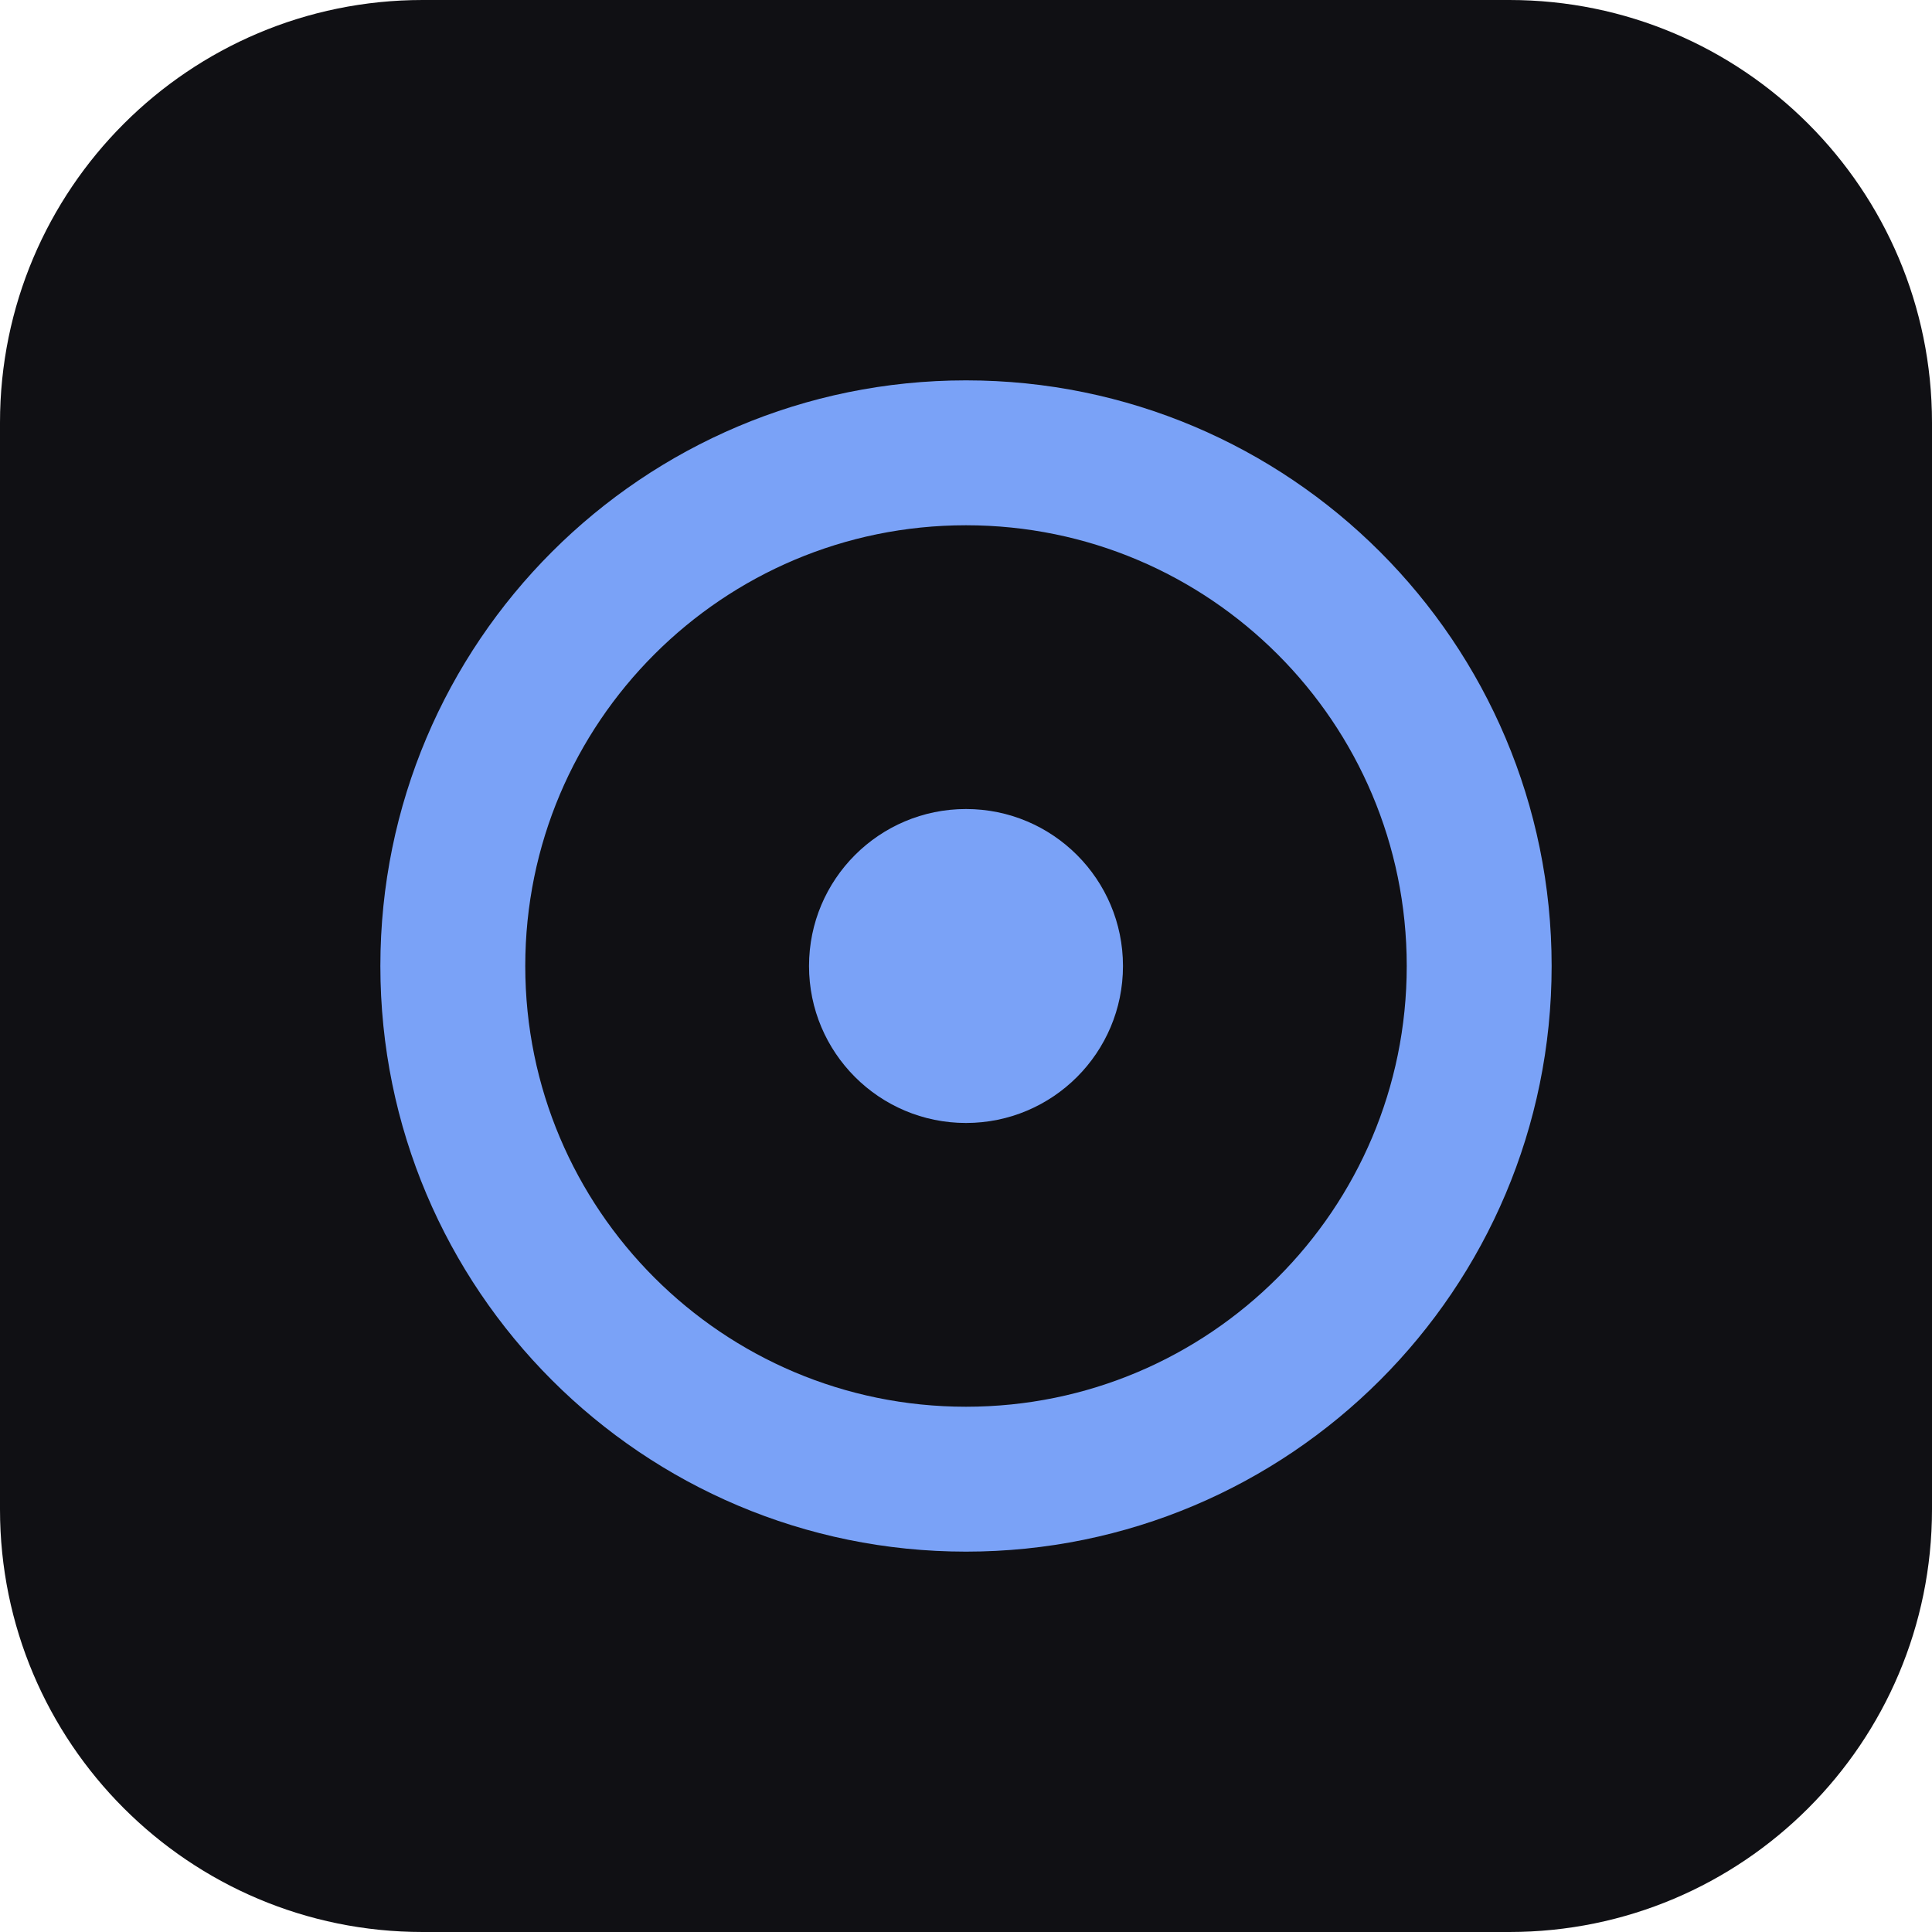
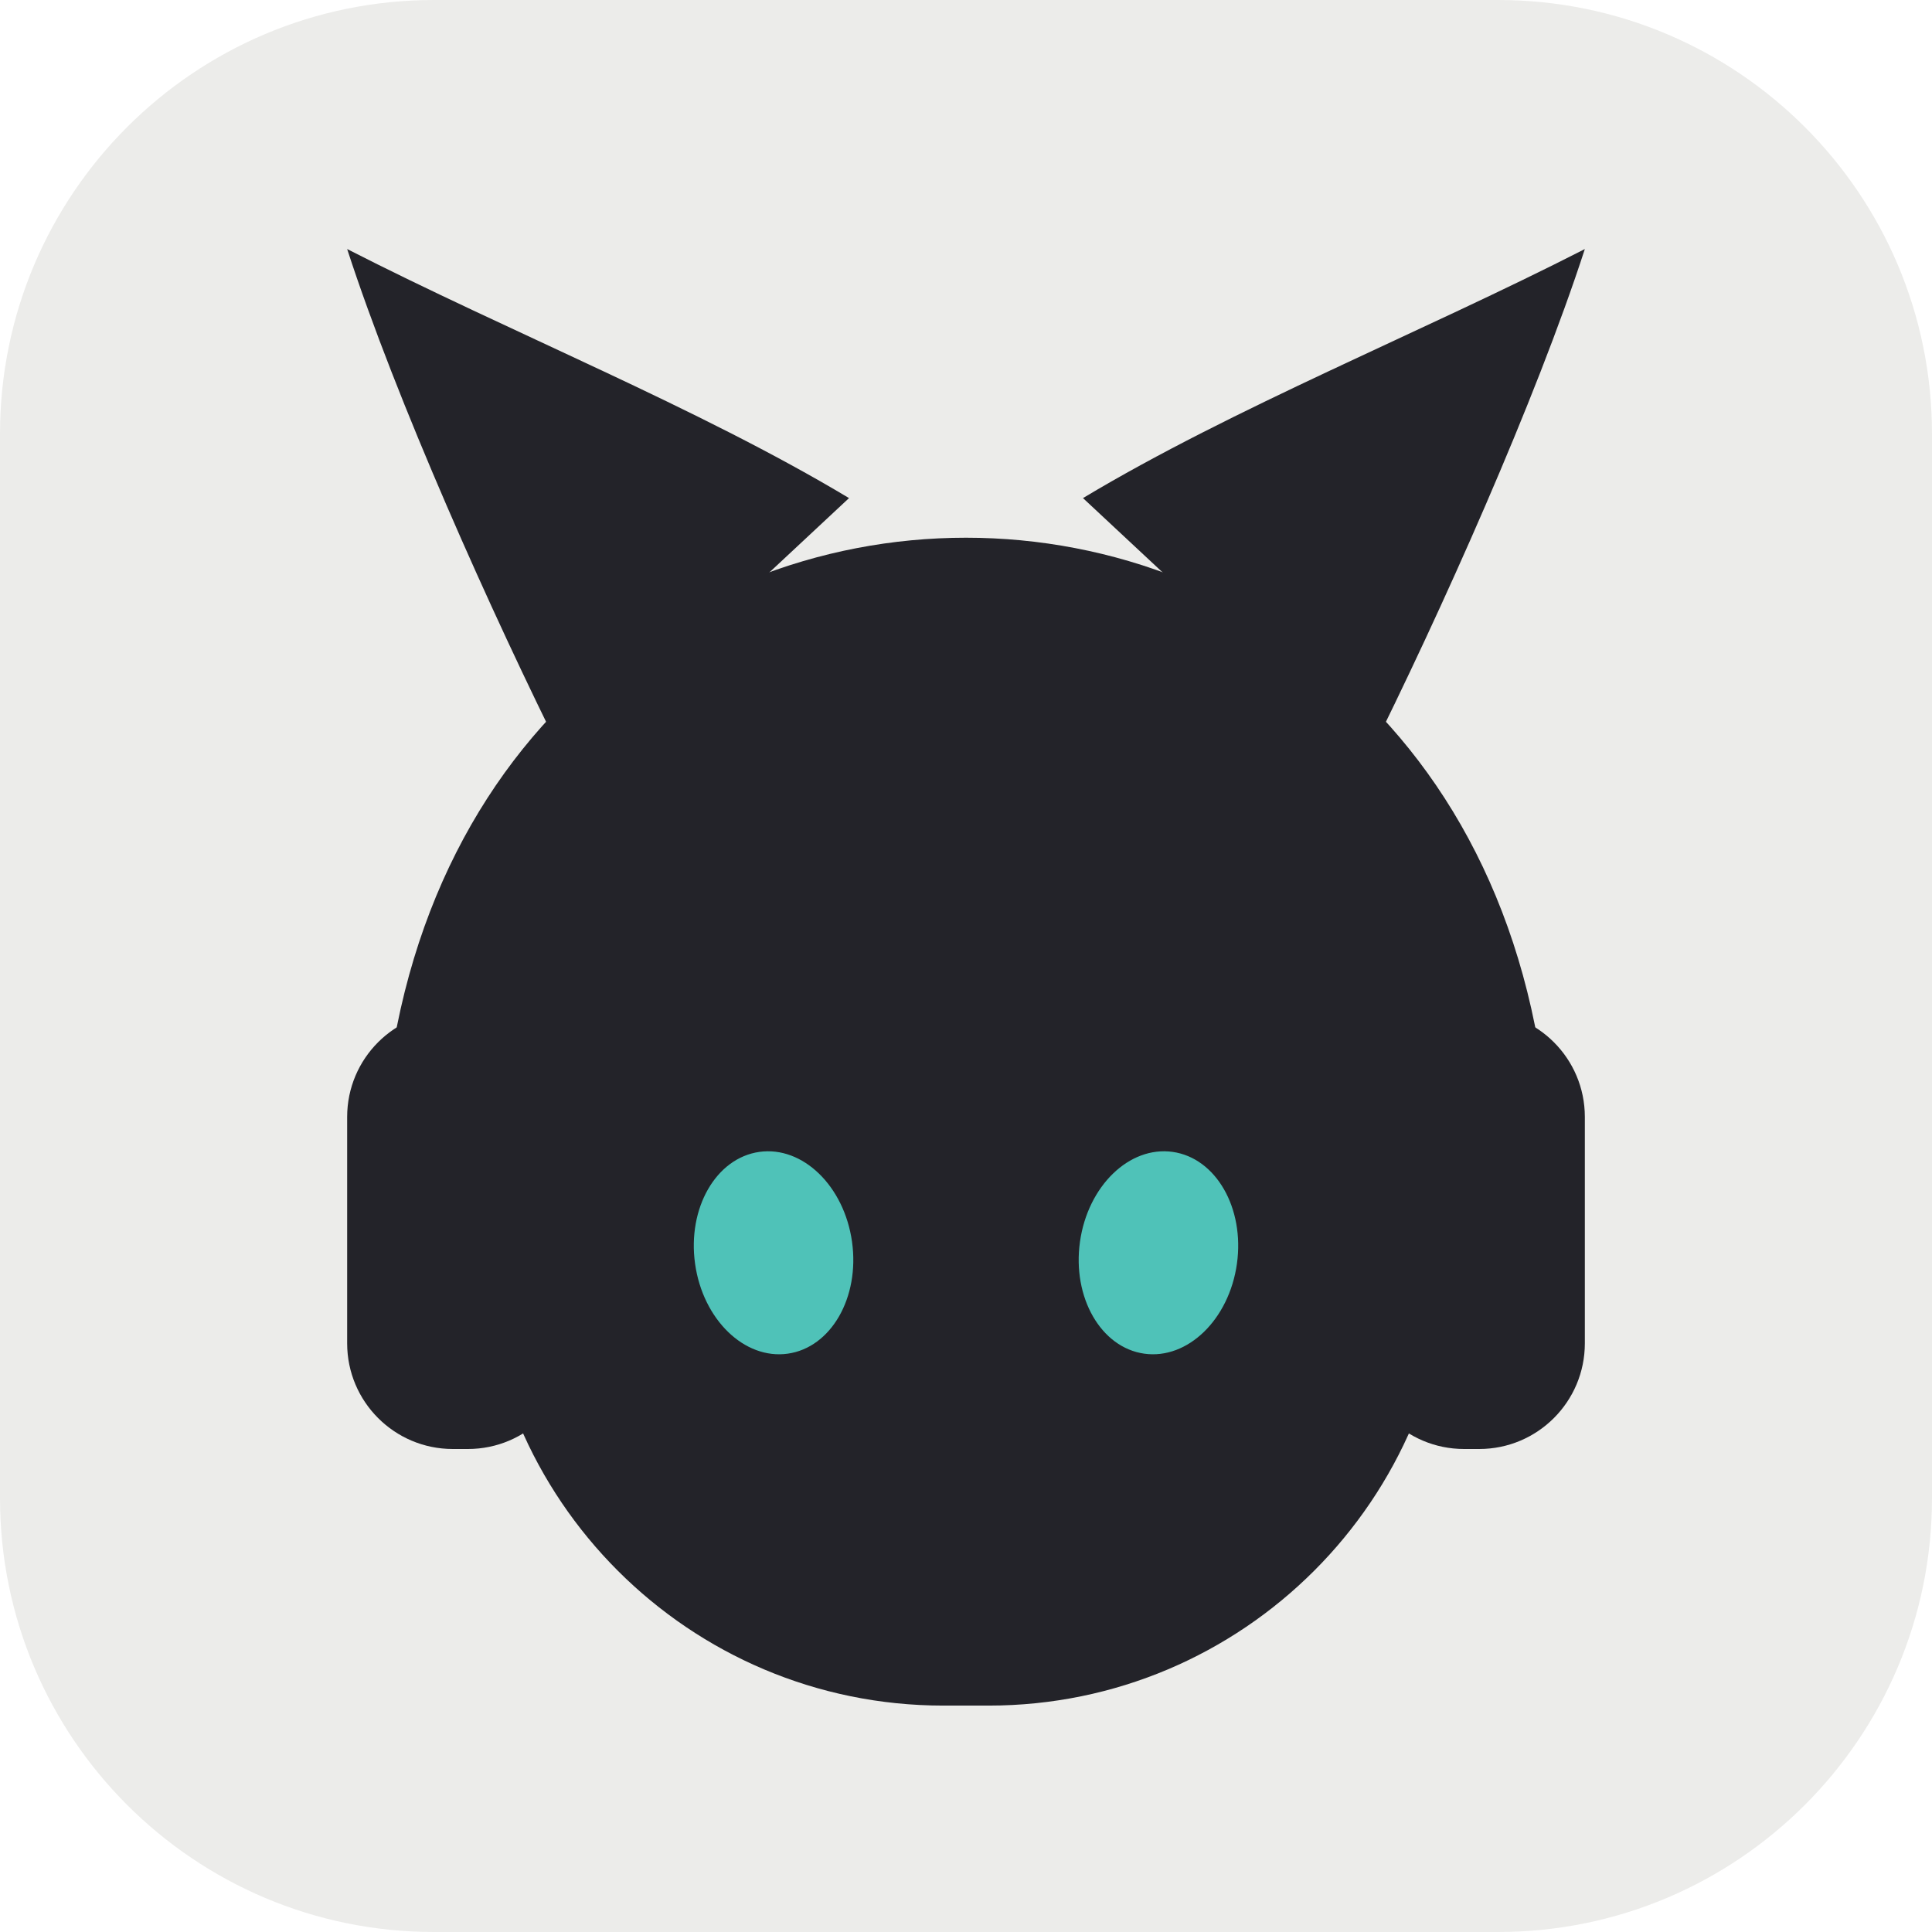
- <svg xmlns="http://www.w3.org/2000/svg" viewBox="0 0 32 32" width="32" height="32">
-   <rect width="32" height="32" rx="7" fill="#101014" />
-   <circle cx="16" cy="16" r="8.5" fill="none" stroke="#7aa2f7" stroke-width="2.4" />
-   <circle cx="16" cy="16" r="2.6" fill="#7aa2f7" />
+ <svg xmlns="http://www.w3.org/2000/svg" viewBox="0 0 512 512" width="512" height="512">
+   <rect width="512" height="512" rx="115" fill="#ECECEA" />
+   <g fill="#232329">
+     <path d="M150 202C130 162 105 106 92 66 135 88 185 108 225 132Z" />
+     <path d="M362 202C382 162 407 106 420 66 377 88 327 108 287 132Z" />
+     <rect x="128" y="168" width="256" height="284" rx="122" />
+     <path d="M120 316C120 110 392 110 392 316" fill="none" stroke="#232329" stroke-width="38" stroke-linecap="round" />
+     <rect x="92" y="268" width="60" height="116" rx="28" />
+     <rect x="360" y="268" width="60" height="116" rx="28" />
+     <path d="M214 184 240 258 222 252Z" />
+     <path d="M256 176 264 260 248 260Z" />
+     <path d="M298 184 272 258 290 252Z" />
+   </g>
+   <ellipse cx="205" cy="332" rx="21" ry="27" fill="#4FC2B8" transform="rotate(-8 205 332)" />
+   <ellipse cx="307" cy="332" rx="21" ry="27" fill="#4FC2B8" transform="rotate(8 307 332)" />
</svg>
